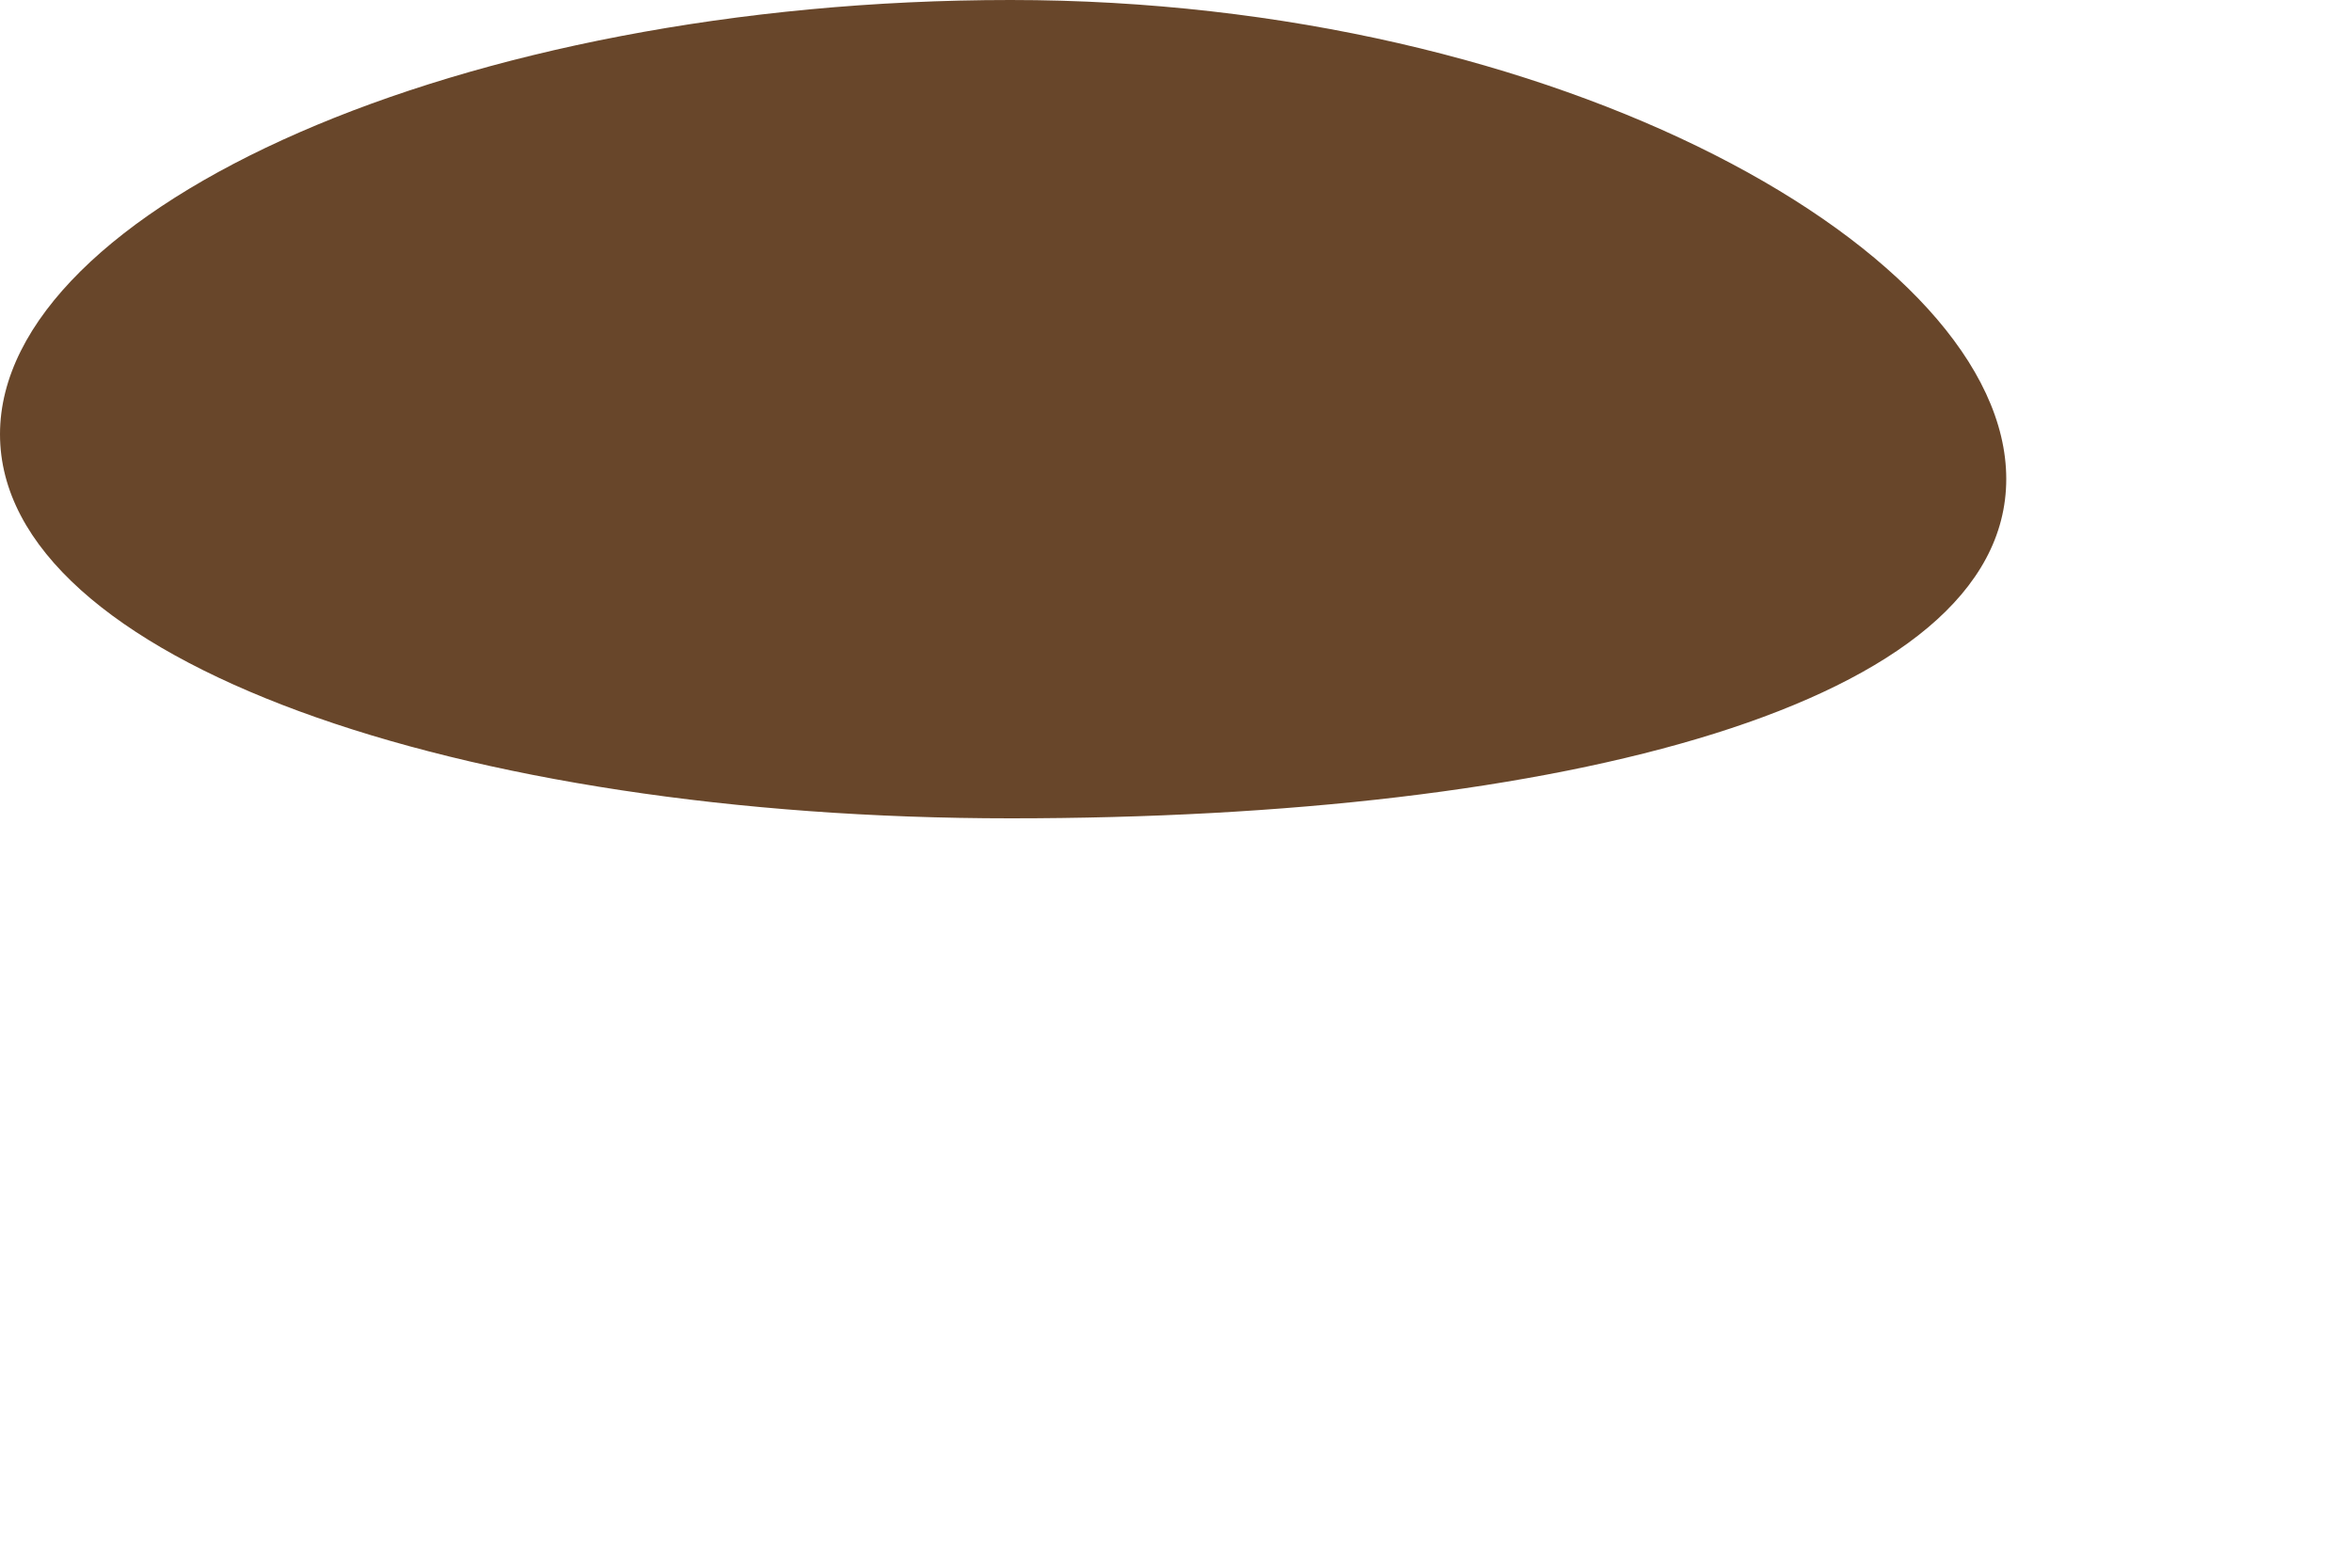
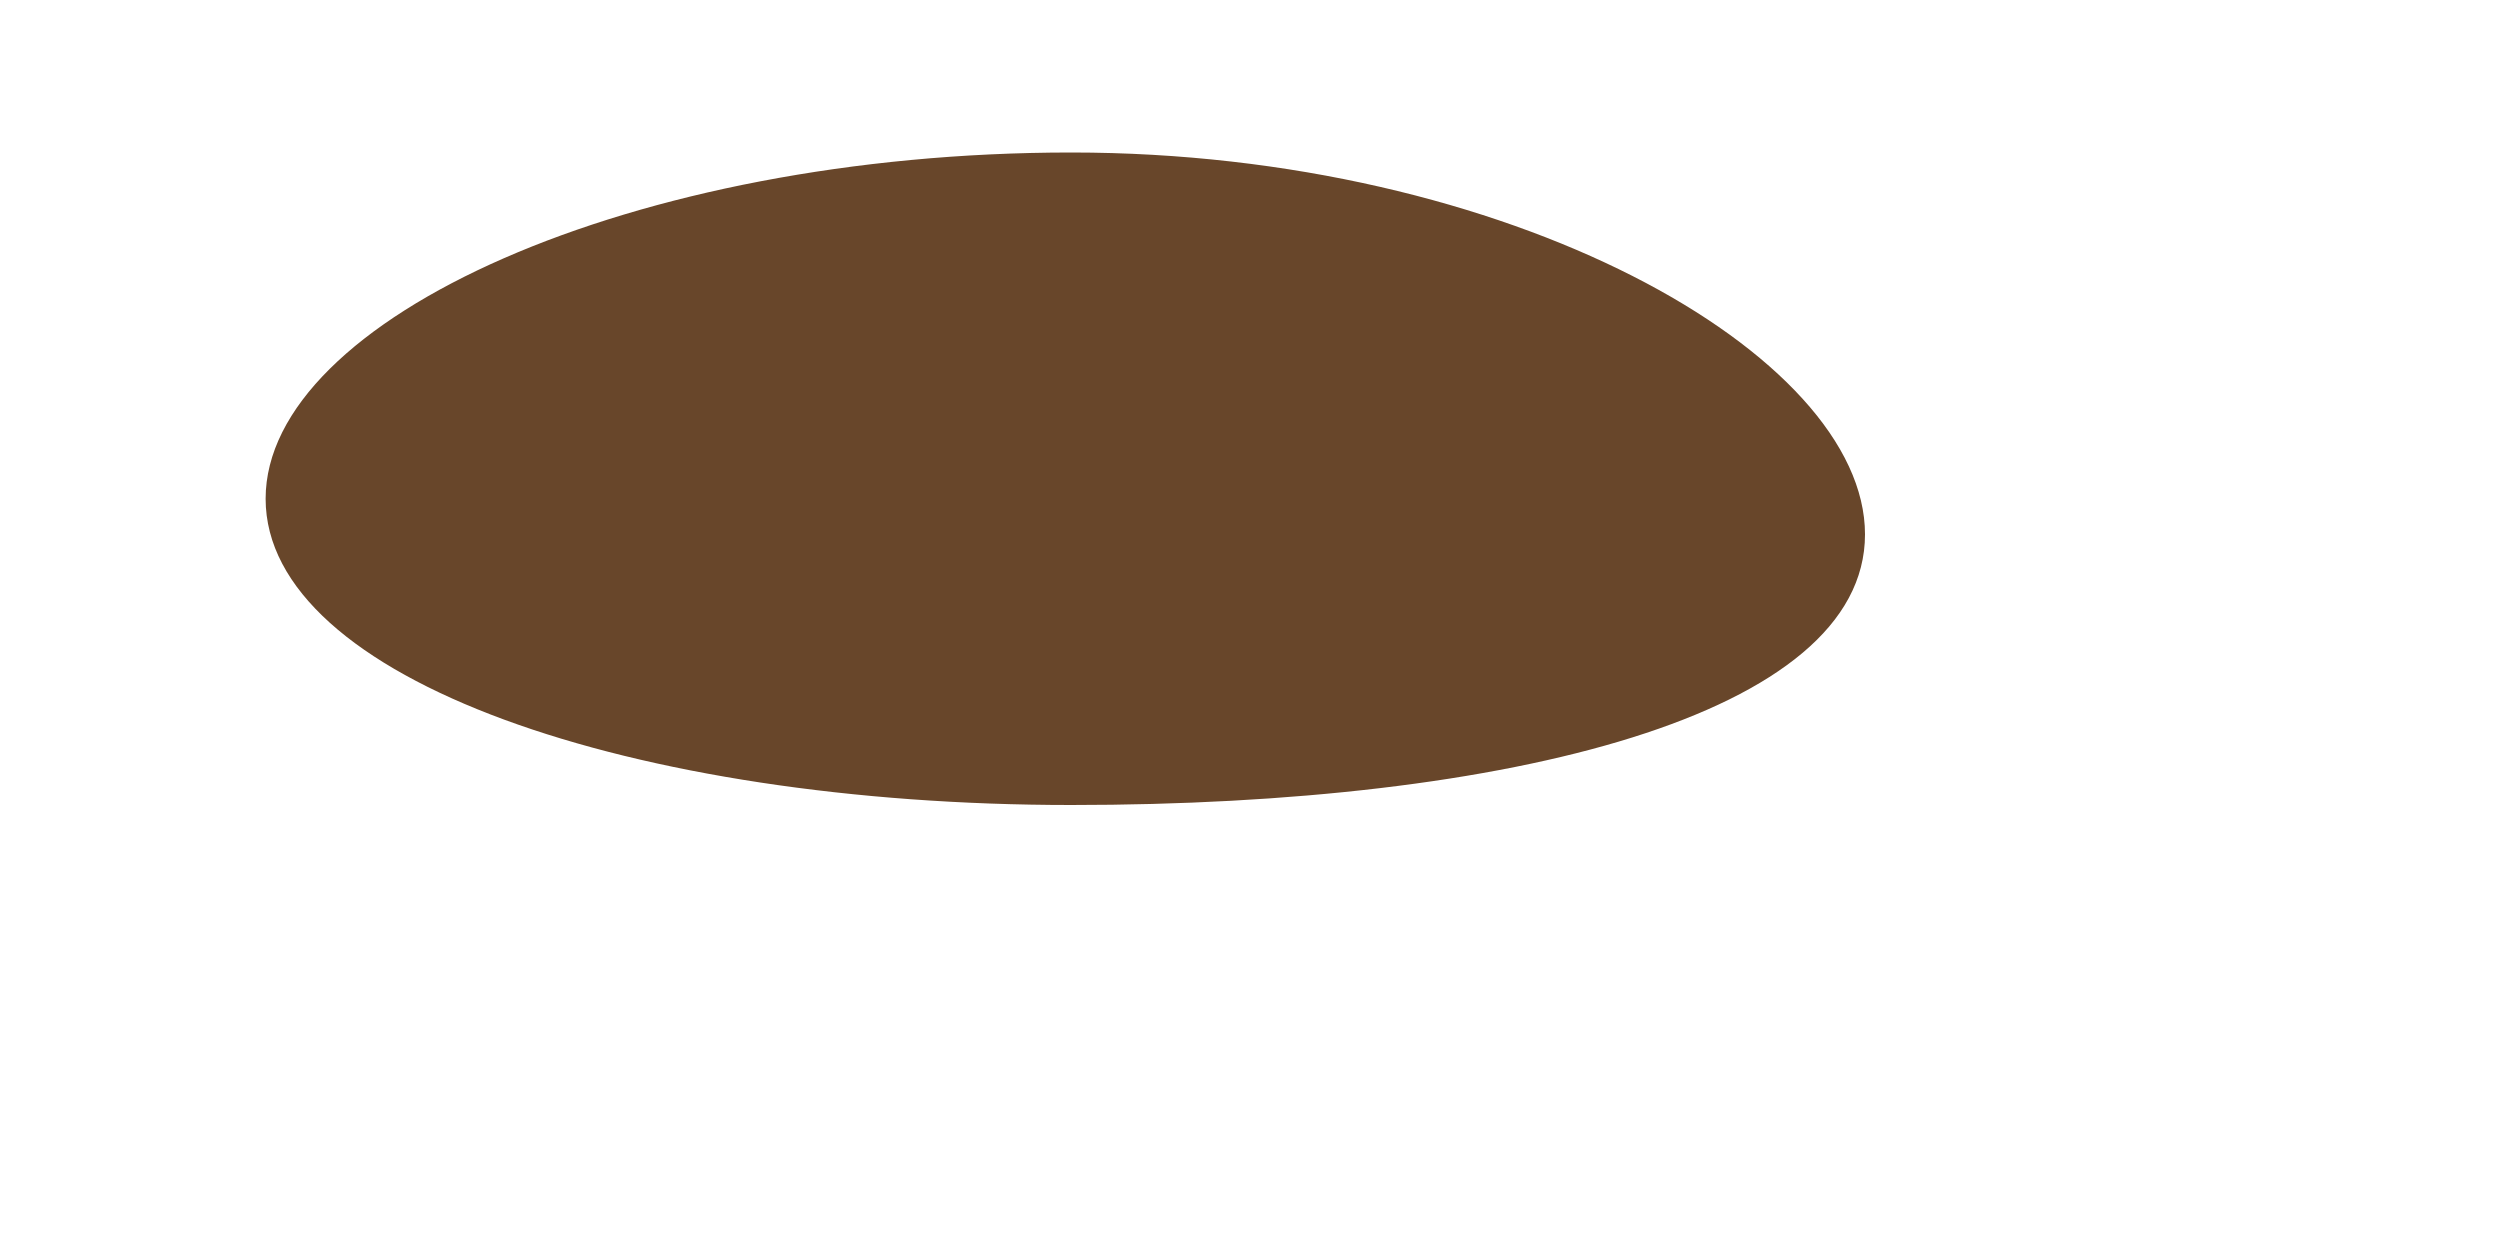
- <svg xmlns="http://www.w3.org/2000/svg" width="3" height="2" viewBox="0 0 3 2" fill="none">
-   <path d="M0 0.554C0 0.843 0.588 1.044 1.289 1.044C1.99 1.044 2.559 0.9 2.559 0.611C2.559 0.323 1.99 0 1.289 0C0.588 0 0 0.266 0 0.554Z" fill="#68462A" />
+ <svg xmlns="http://www.w3.org/2000/svg" width="4" height="2" viewBox="0 0 4 2" fill="none">
+   <g transform="translate(0.425 0.244)">
+     <path d="M0 0.554C0 0.843 0.588 1.044 1.289 1.044C1.99 1.044 2.559 0.9 2.559 0.611C2.559 0.323 1.99 0 1.289 0C0.588 0 0 0.266 0 0.554Z" fill="#68462A" />
+   </g>
</svg>
